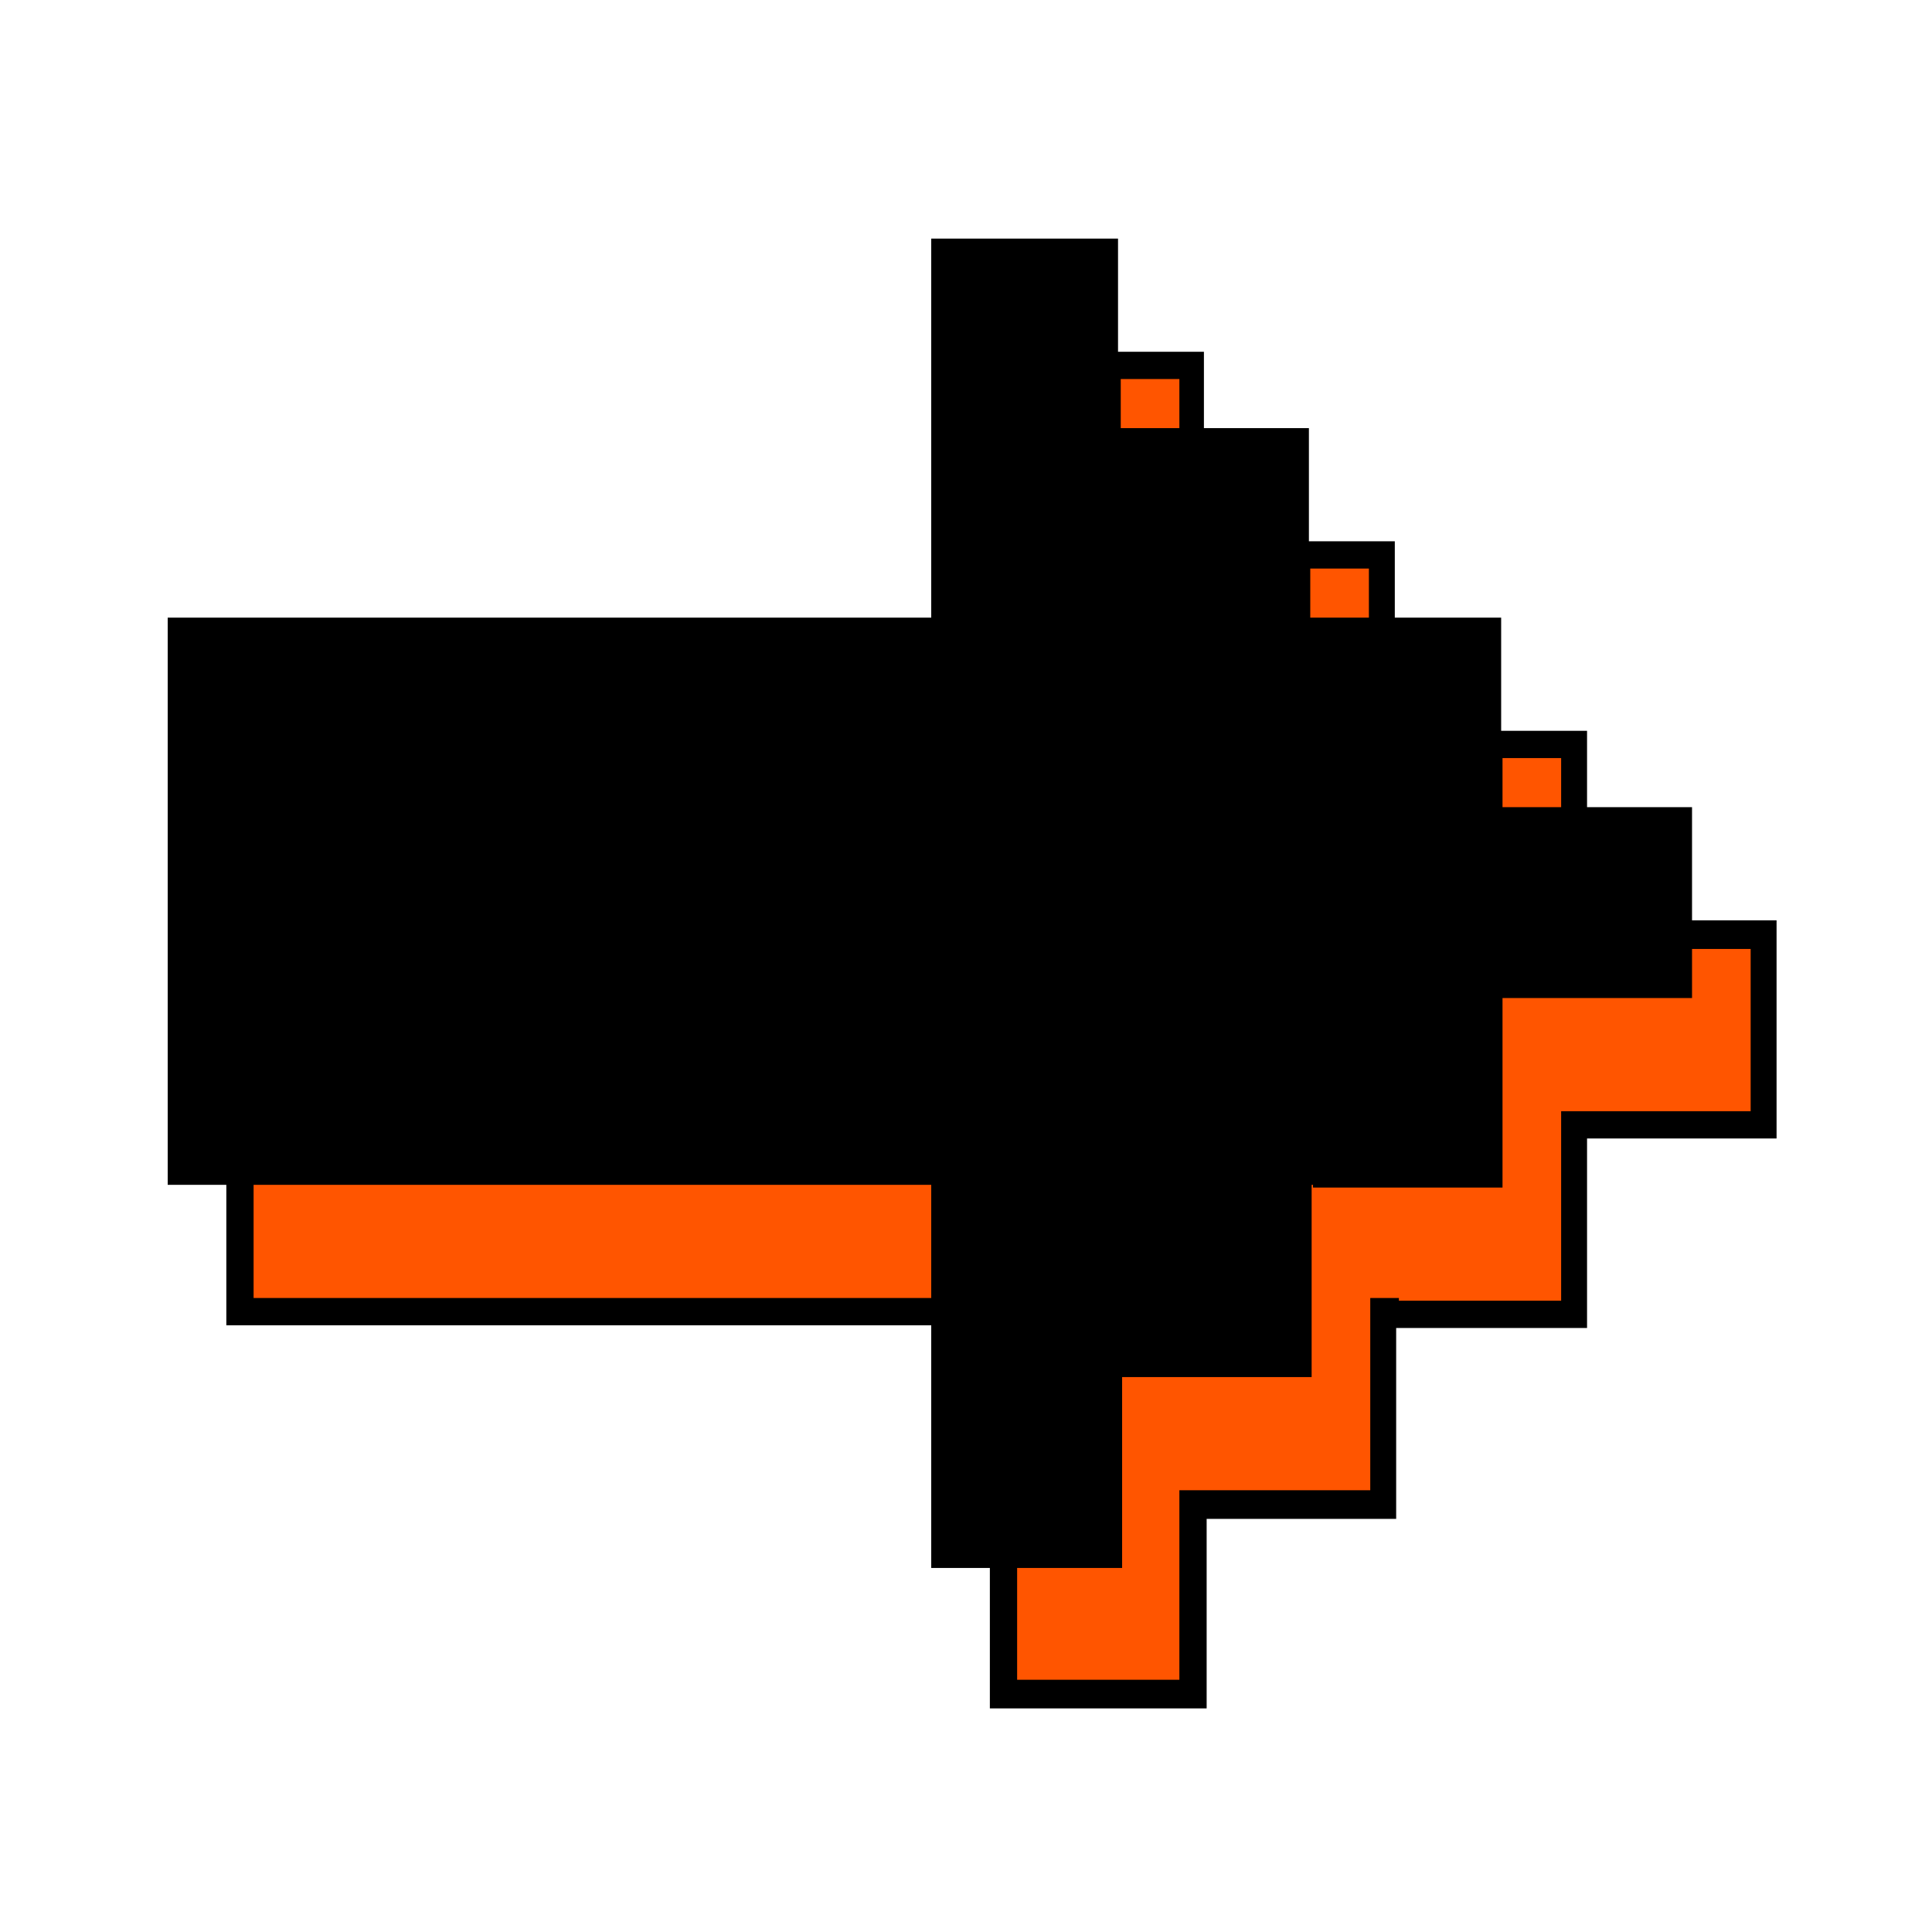
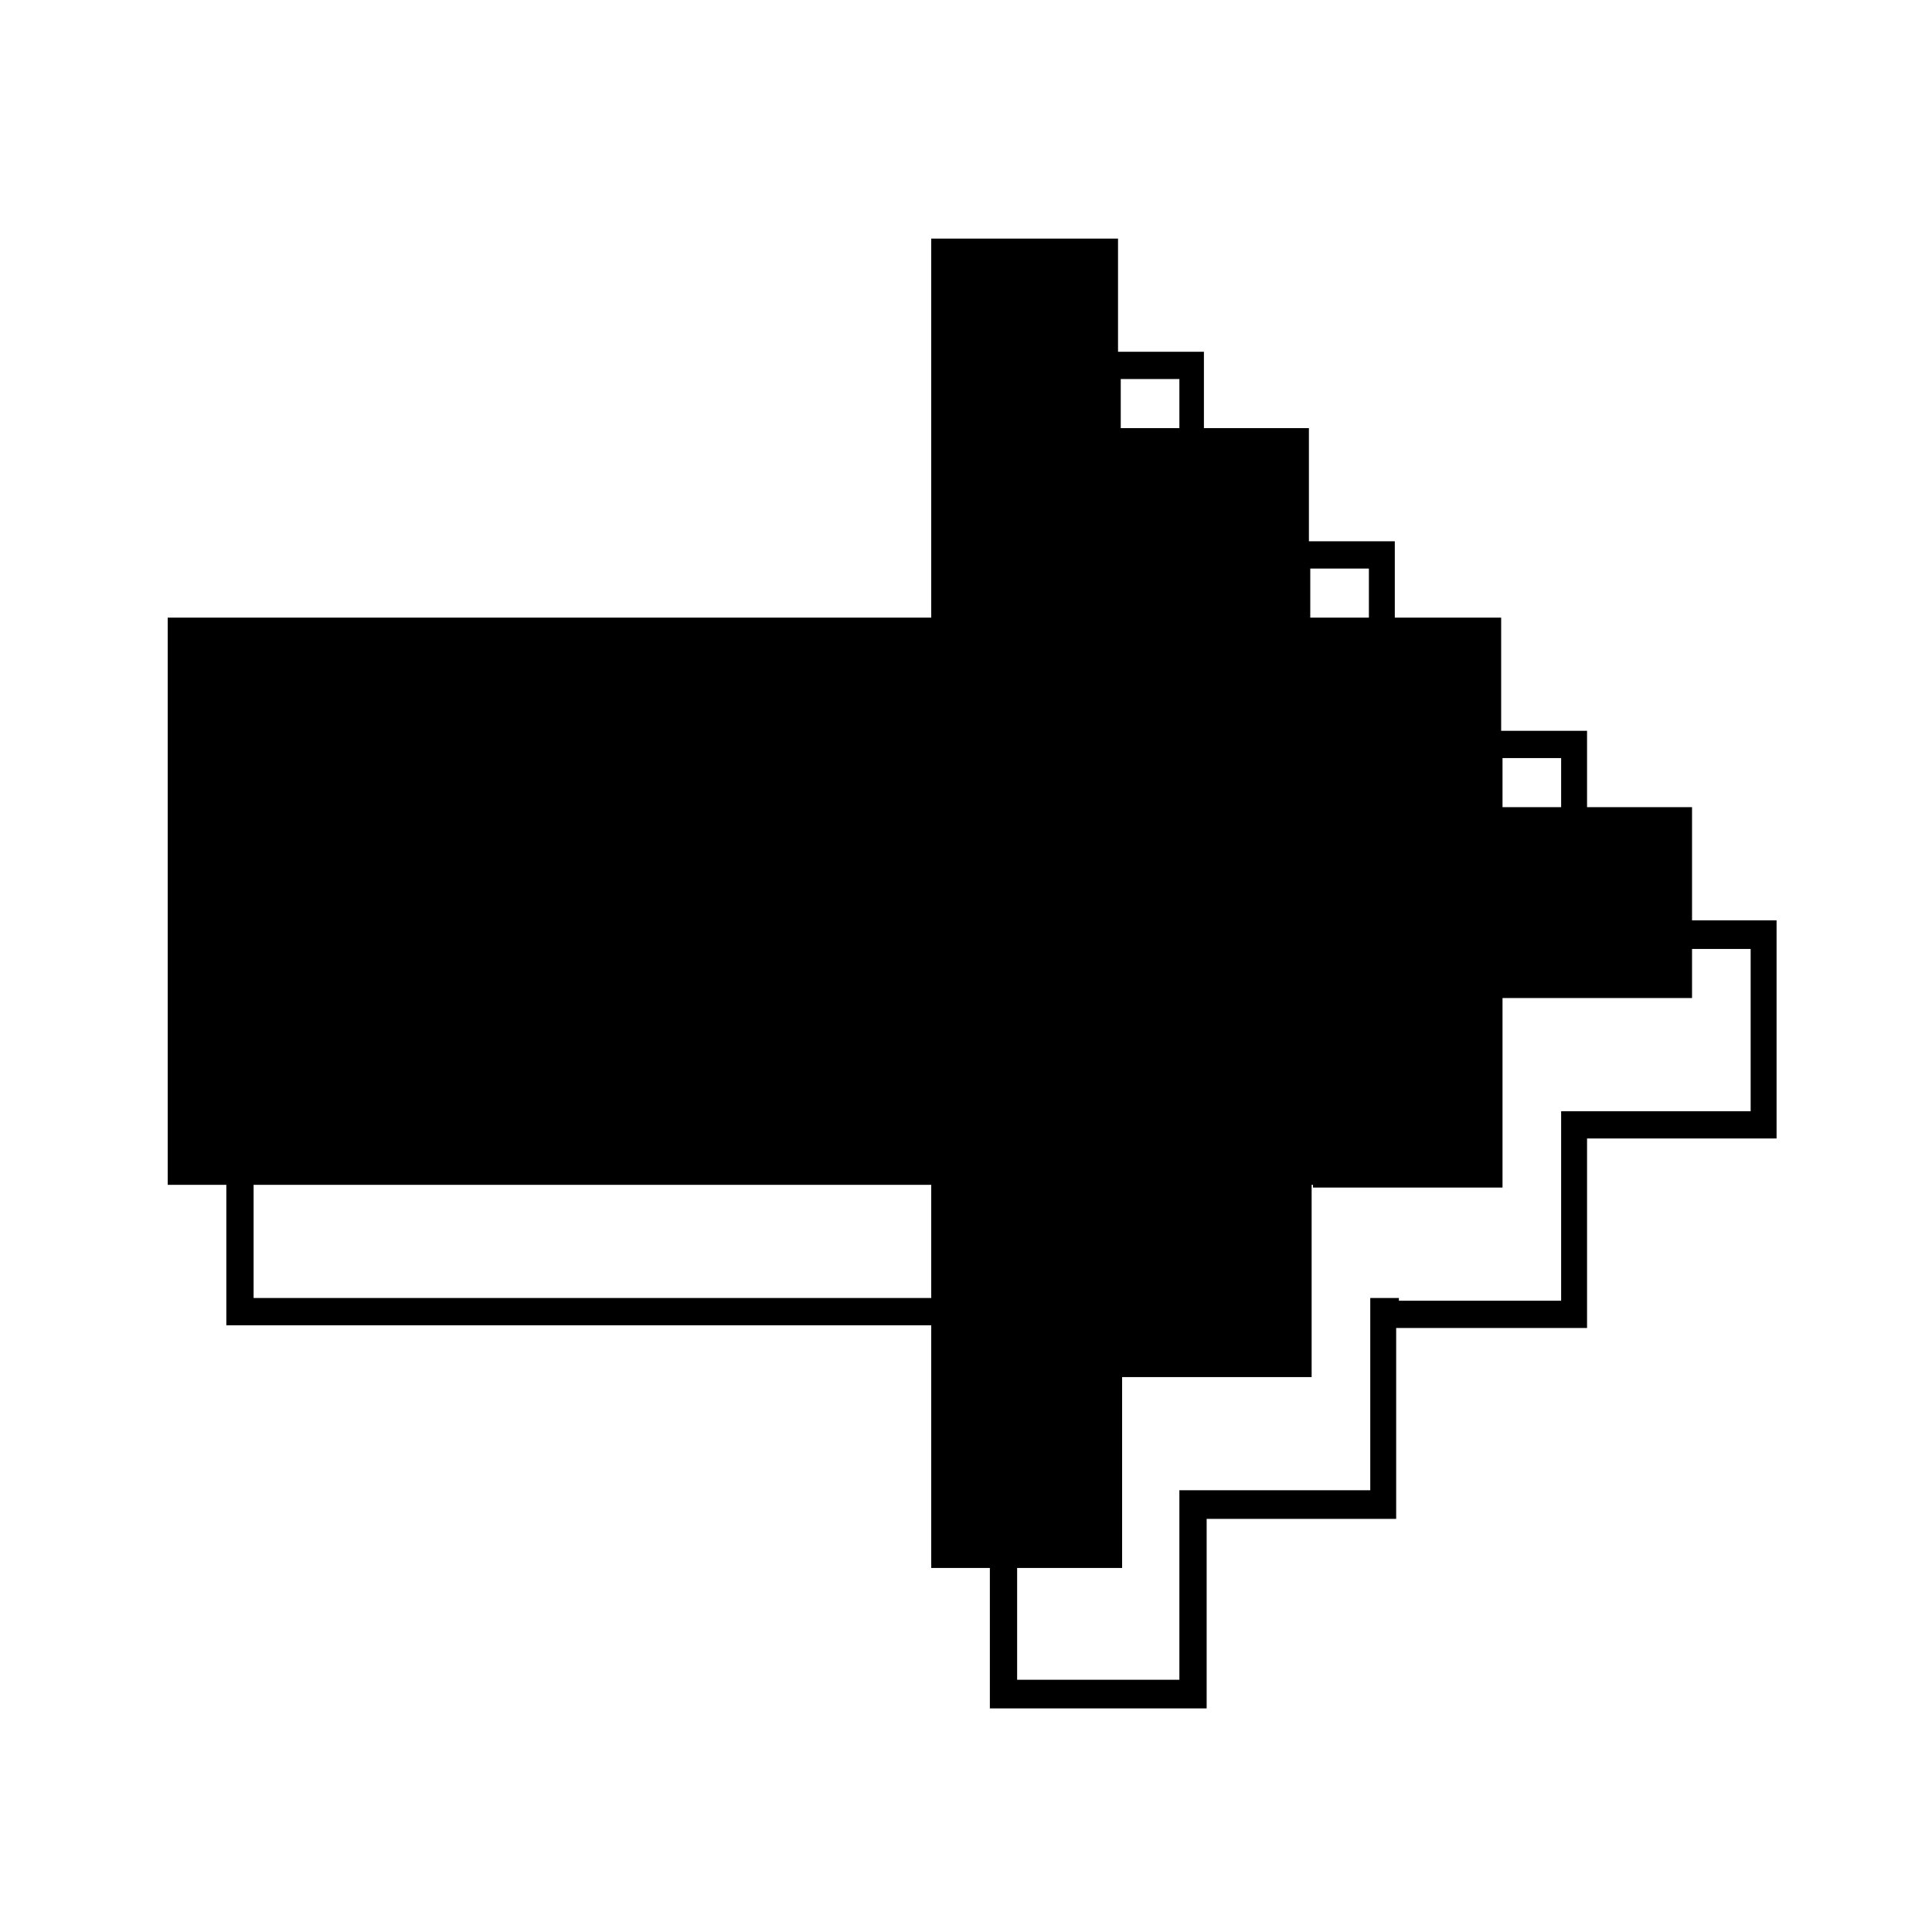
<svg xmlns="http://www.w3.org/2000/svg" version="1.1" id="Calque_1" x="0px" y="0px" viewBox="0 0 141.7 141.7" style="enable-background:new 0 0 141.7 141.7;" xml:space="preserve">
  <style type="text/css">
- 	.st0{fill:#FF5500;}
+ 	.st0{fill:transparent;}
</style>
-   <polygon class="st0" points="66.6,54.6 73.6,54.6 73.6,54.6 73.6,40.7 73.6,40.7 73.6,27.1 73.6,26.8 87.5,26.8 87.5,27.1   87.5,40.7 87.5,40.7 87.5,40.8 87.5,40.8 87.5,40.7 101.4,40.7 101.4,40.8 101.4,54.6 101.4,54.6 115.5,54.6 115.5,68.5 129.4,68.5   129.4,82.5 115.5,82.5 115.5,82.5 115.5,96.2 115.5,96.4 101.5,96.4 101.5,96.2 101.4,96.2 101.4,96.4 101.4,110.3 87.5,110.3   87.5,124.2 73.6,124.2 73.6,110.3 73.6,96.4 73.6,96.4 73.6,96.2 66.6,96.2 17.6,96.2 17.6,54.6 " />
+   <polygon class="st0" points="66.6,54.6 73.6,54.6 73.6,54.6 73.6,40.7 73.6,40.7 73.6,27.1 73.6,26.8 87.5,26.8 87.5,27.1  87.5,40.7 87.5,40.7 87.5,40.8 87.5,40.8 87.5,40.7 101.4,40.7 101.4,40.8 101.4,54.6 101.4,54.6 115.5,54.6 115.5,68.5 129.4,68.5  129.4,82.5 115.5,82.5 115.5,82.5 115.5,96.2 115.5,96.4 101.5,96.4 101.5,96.2 101.4,96.2 101.4,96.4 101.4,110.3 87.5,110.3  87.5,124.2 73.6,124.2 73.6,110.3 73.6,96.4 73.6,96.4 73.6,96.2 66.6,96.2 17.6,96.2 17.6,54.6 " />
  <path d="M124.1,67.5v-8.3h-7.7v-5.6l-6.3,0v-8.3h-7.8v-5.6h-6.3v-8.2v-0.1h-7.7v-5.6h-6.3v-8v-0.3H68.3v0.3v13.6v0v13.9v0h-7h-49  v41.6h4.3v10.3h51.7v3.8V115h4.3v10.3h15.9v-13.9h13.9V97.4h14V83.5h13.9V67.5H124.1z M114.5,55.6v3.6h-4.3v-3.6H114.5z M100.4,41.7  v3.6h-4.3v0v-3.6H100.4z M86.5,27.8l0,3.6h-4.3v0.1h0v-0.1v0v-3.6H86.5z M18.6,95.2v-8.3h42.7h7v0.2v0v8.1H18.6z M128.4,81.5  l-13.9,0v13.9h-11.9v-0.2h-2.1v14.1H86.5v13.9H74.6V115h7.7V101h13.9V87.1v-0.2h0.1v0.2h13.9v-0.2V73.2v0h13.9v-3.6h4.3V81.5z" />
</svg>
